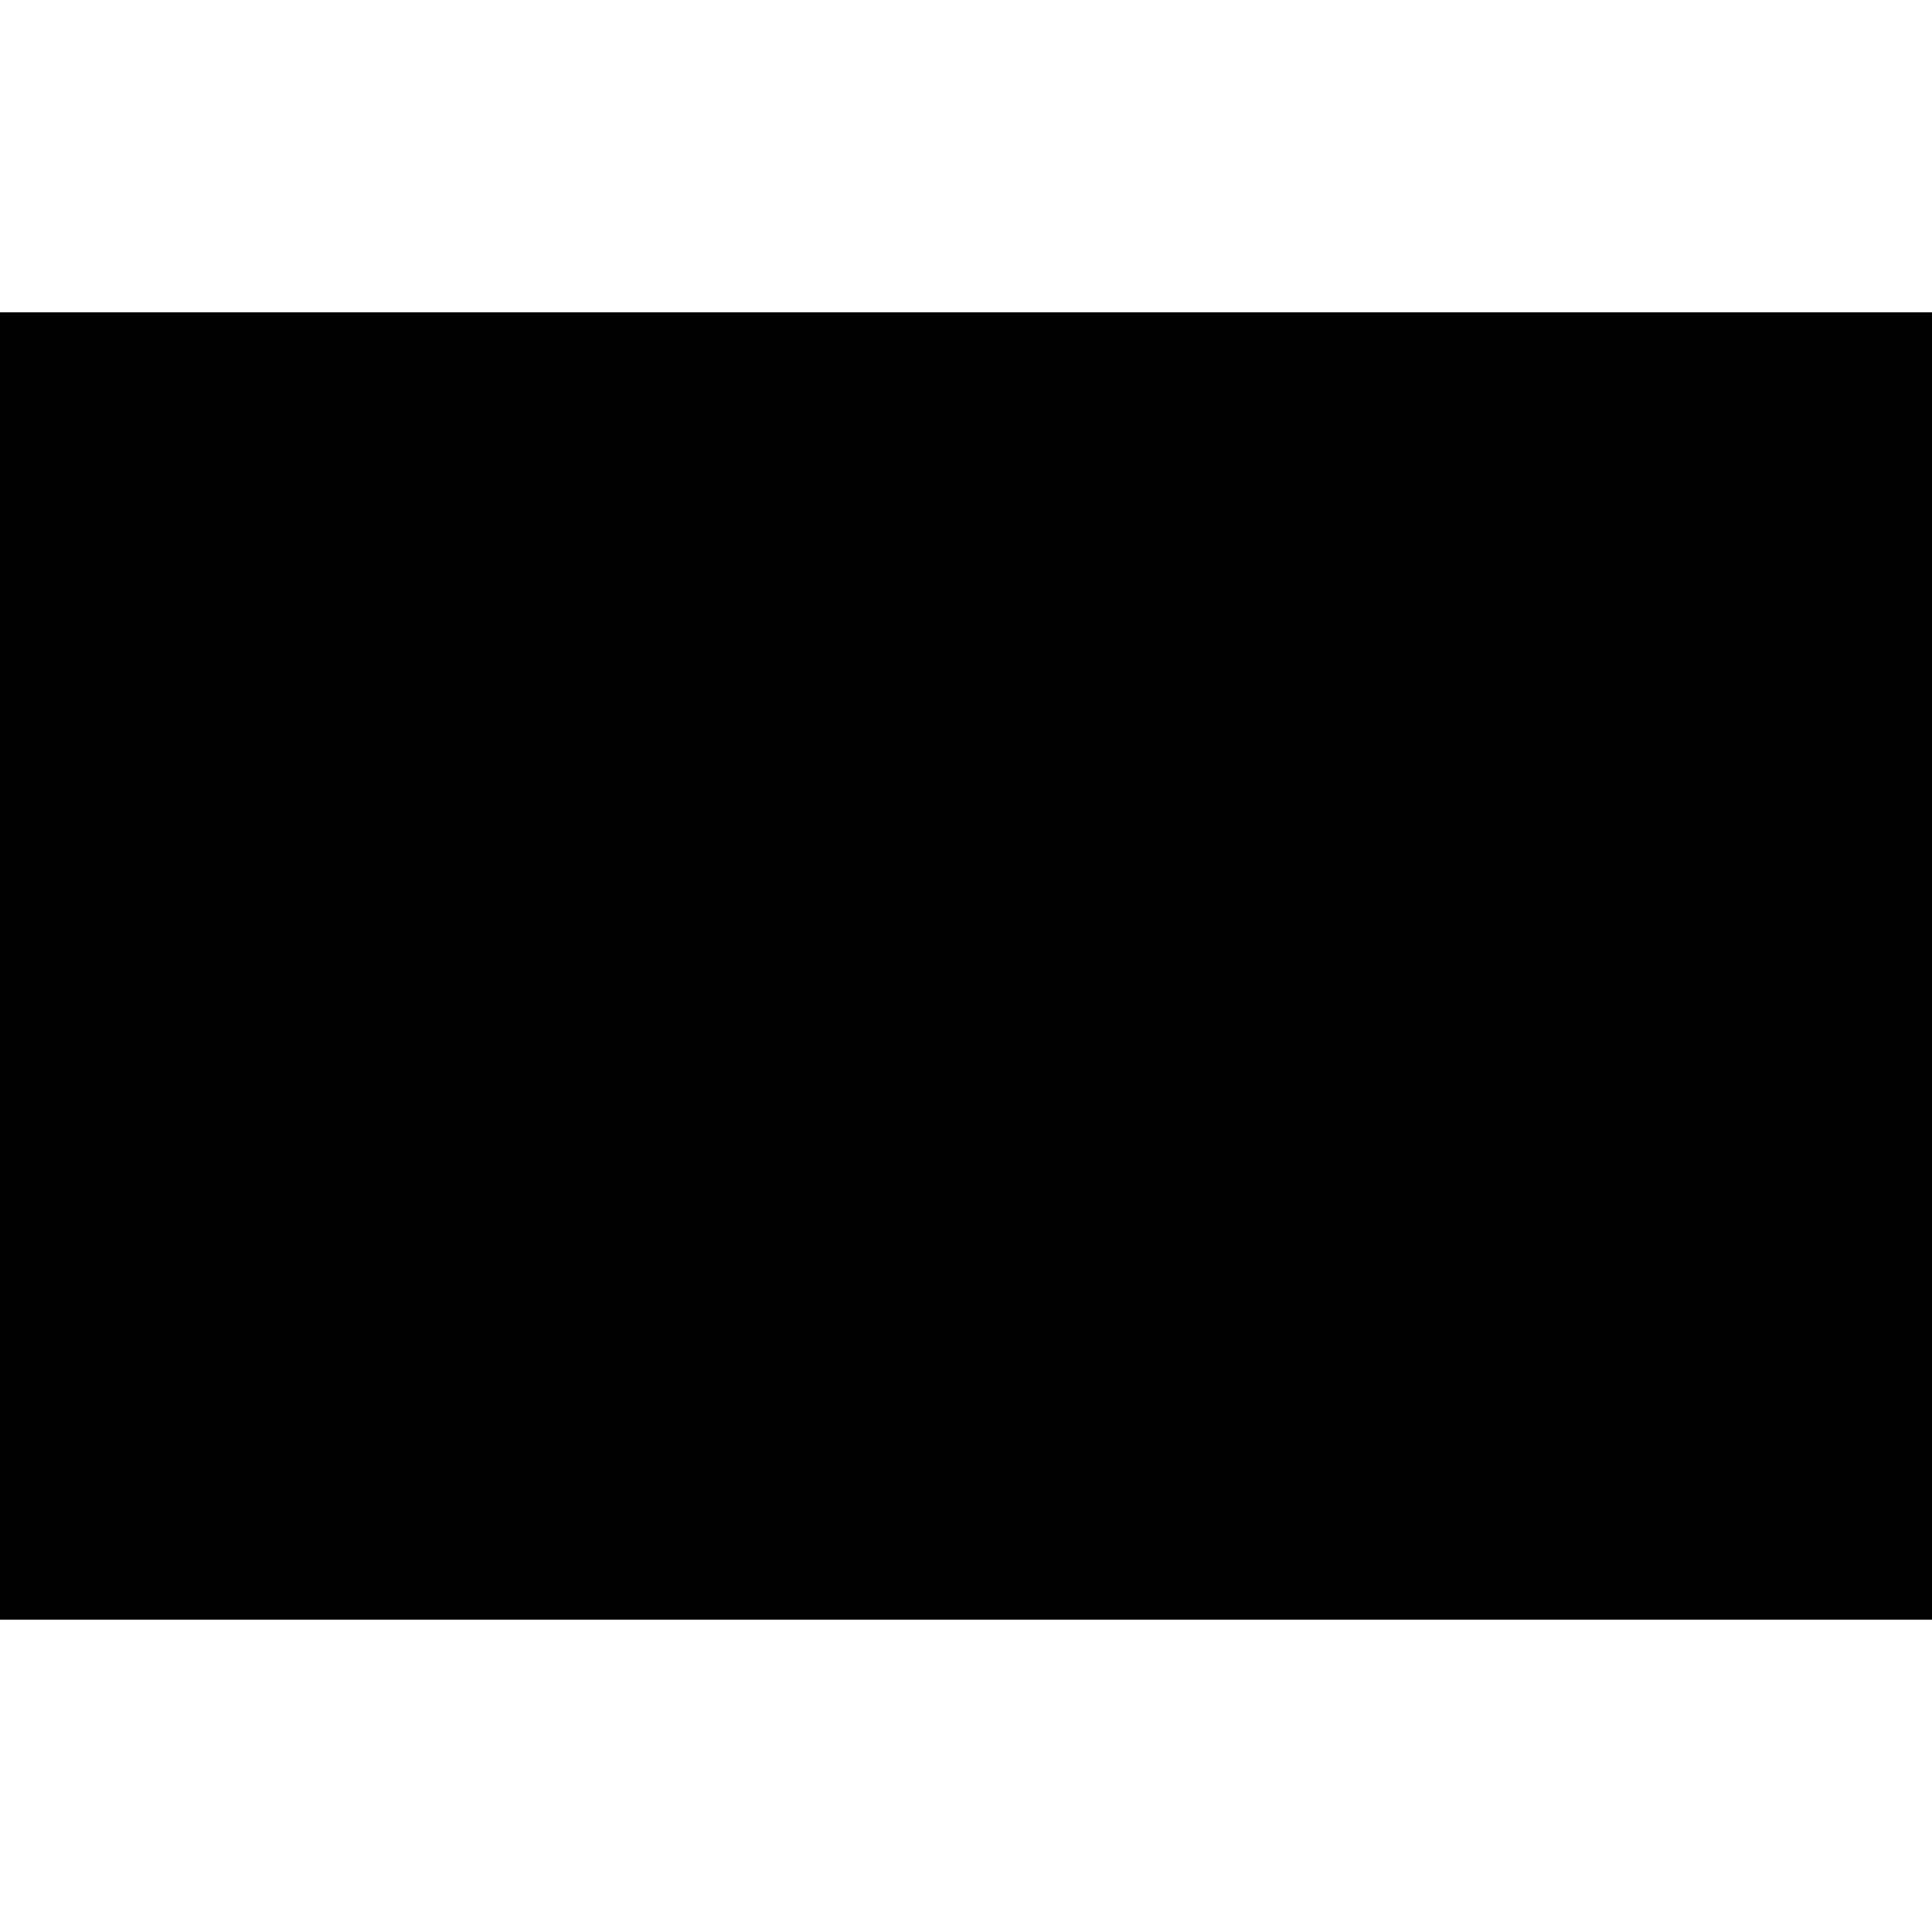
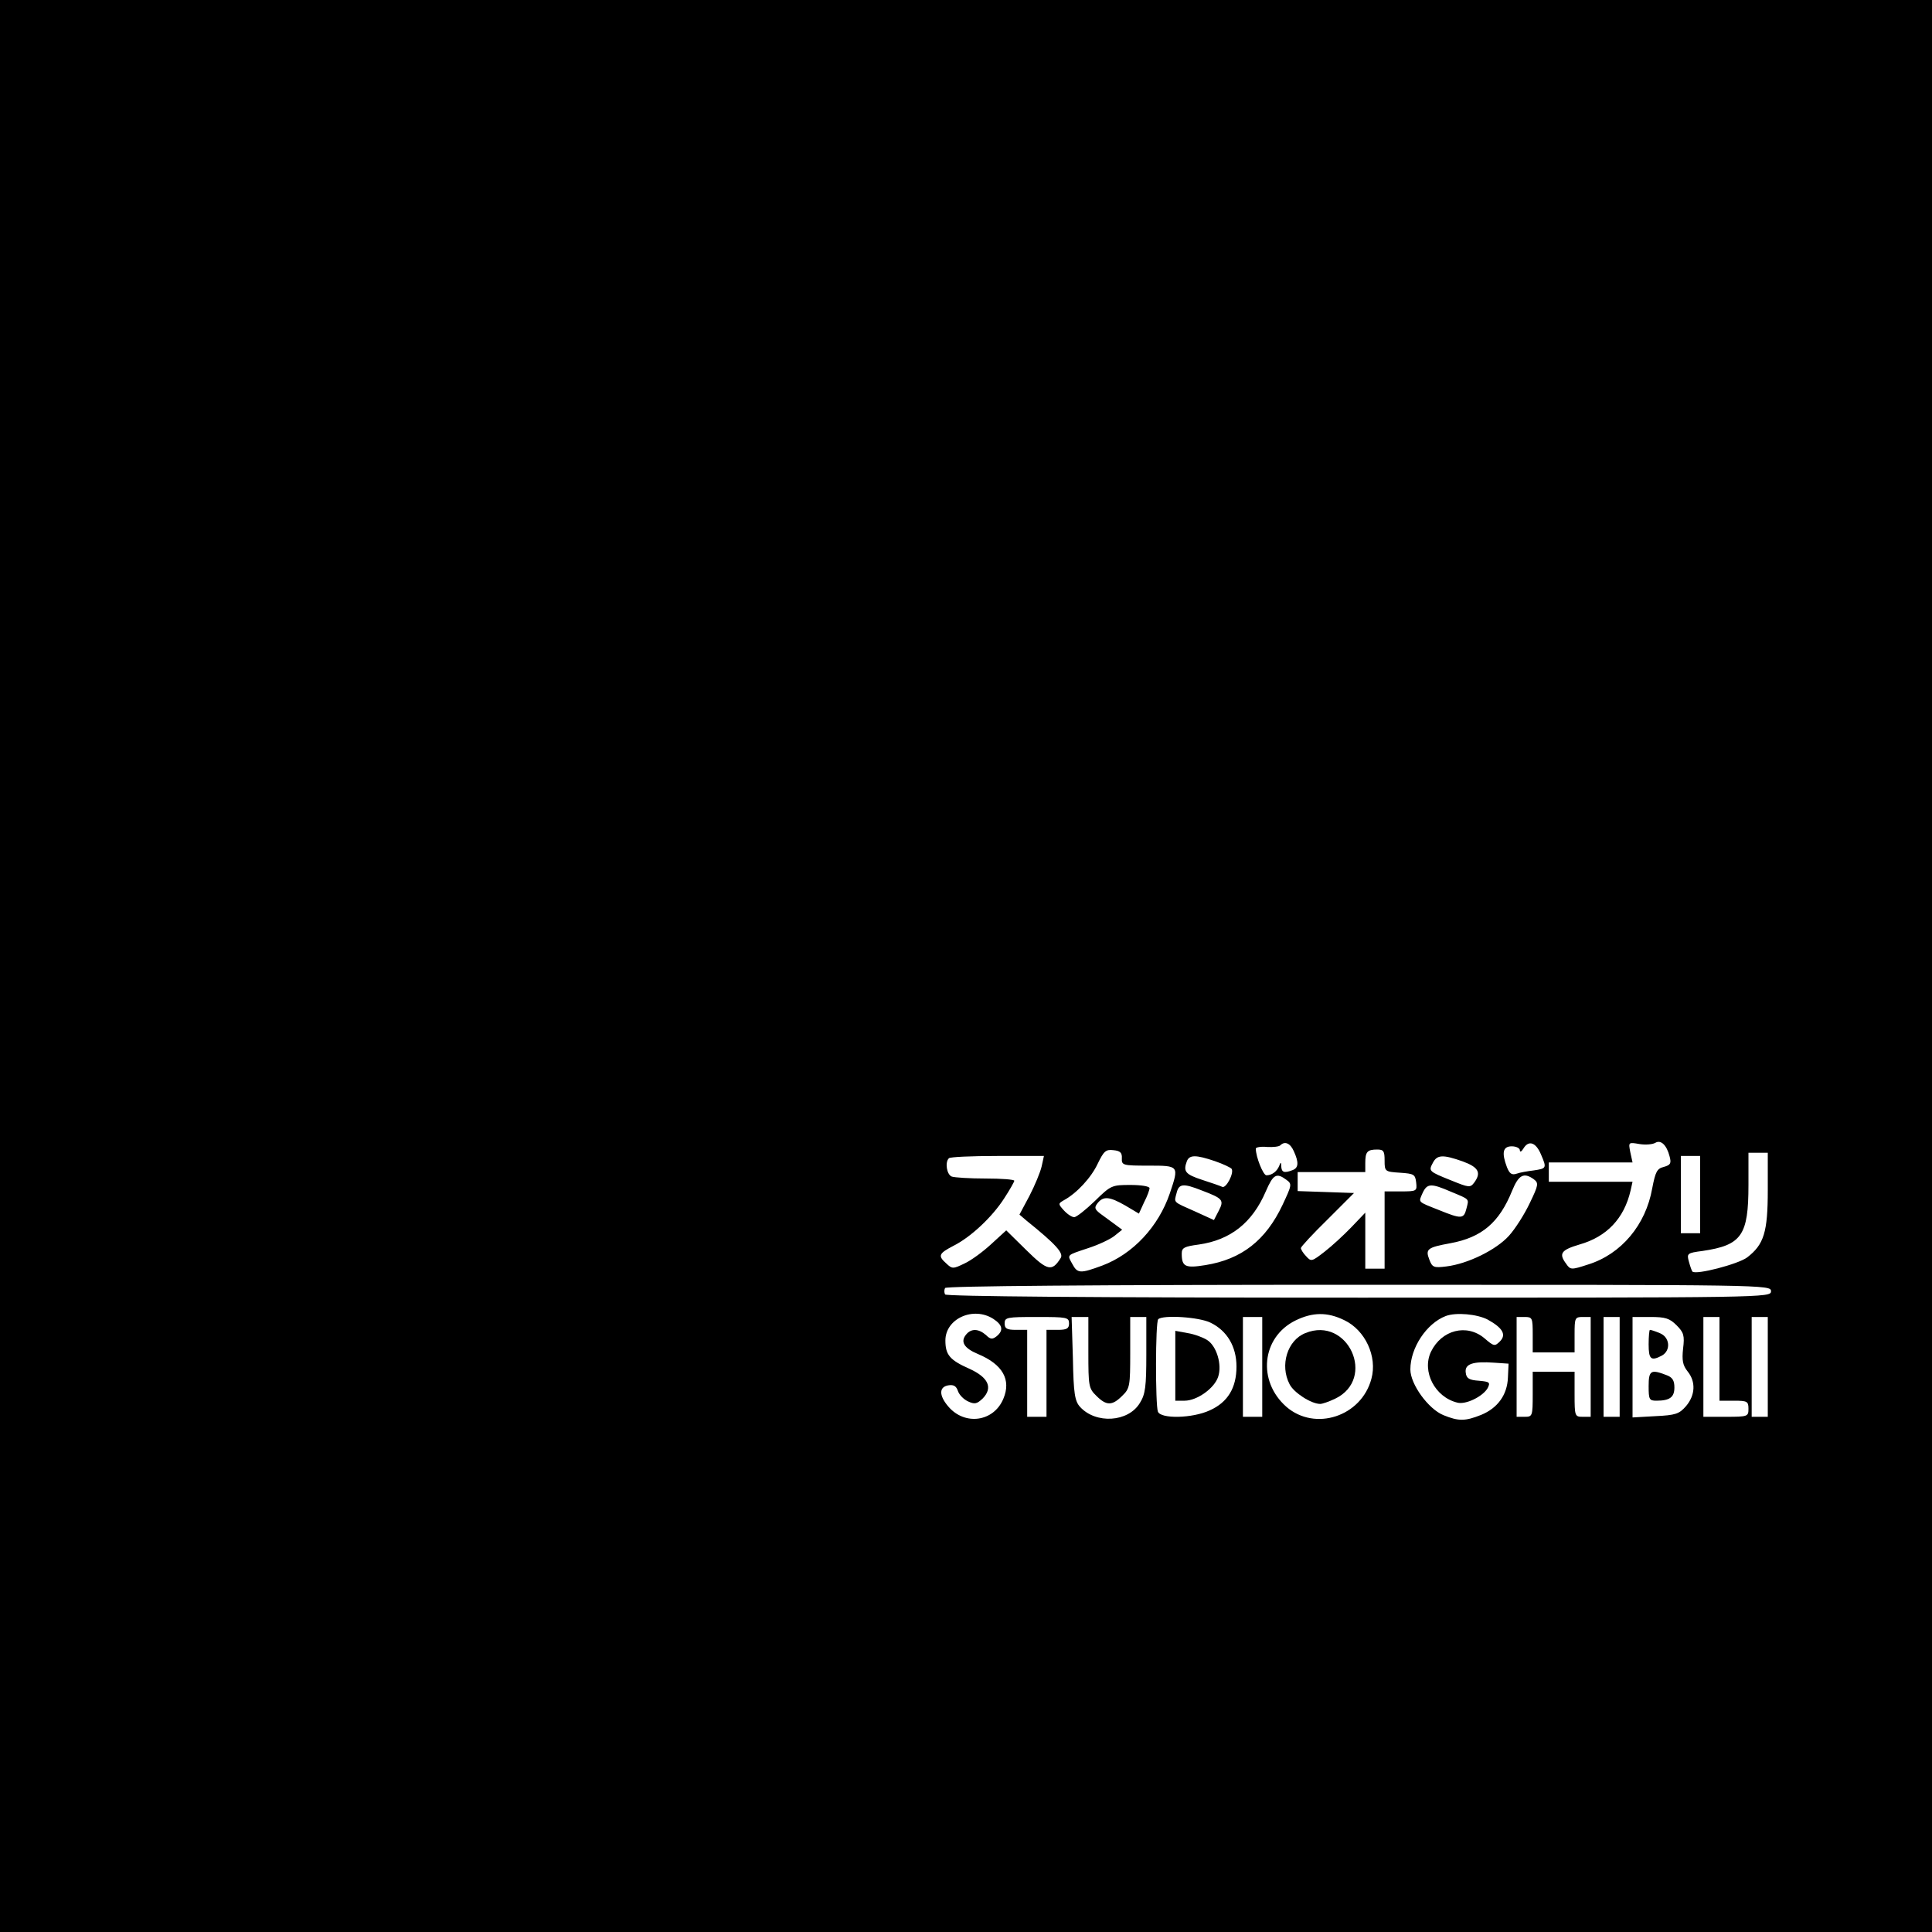
- <svg xmlns="http://www.w3.org/2000/svg" version="1.0" width="3600pt" height="3600pt" viewBox="0 0 3600 3600" preserveAspectRatio="xMidYMid meet">
-   <g transform="translate(0,3600) scale(0.1,-0.1)" fill="#000000" stroke="none">
-     <path d="M0 18000 l0 -12180 18000 0 18000 0 0 12180 0 12180 -18000 0 -18000 0 0 -12180z" />
+ <svg xmlns="http://www.w3.org/2000/svg" version="1.0" width="600pt" height="600pt" viewBox="0 0 600 600" preserveAspectRatio="xMidYMid meet">
+   <g transform="translate(0,600) scale(0.1,-0.1)" fill="#000000" stroke="none">
+     <path d="M0 3000 l0 -3000 3000 0 3000 0 0 3000 0 3000 -3000 0 -3000 0 0 -3000z m5185 -591 c6 -22 3 -27 -18 -33 -21 -5 -26 -15 -36 -67 -20 -113 -96 -204 -199 -236 -52 -17 -55 -17 -68 2 -24 32 -16 43 41 60 85 24 139 81 159 168 l6 27 -130 0 -130 0 0 30 0 30 130 0 130 0 -7 32 c-6 31 -6 31 29 25 19 -3 41 -1 49 4 17 10 35 -7 44 -42z m-1167 16 c16 -35 15 -52 -4 -59 -26 -10 -34 -7 -35 12 0 13 -2 14 -6 2 -7 -18 -23 -30 -40 -30 -10 0 -33 57 -33 83 0 4 16 7 35 5 19 -1 37 1 41 5 14 14 31 7 42 -18z m768 -11 c18 -42 17 -43 -24 -49 -17 -2 -41 -6 -52 -10 -15 -5 -22 0 -30 20 -17 45 -13 65 15 65 14 0 25 -6 25 -12 0 -7 5 -5 11 5 16 27 39 20 55 -19z m-1302 -11 c-1 -22 3 -23 83 -23 95 0 95 0 66 -86 -35 -103 -114 -188 -209 -224 -70 -26 -78 -25 -94 5 -16 29 -19 26 50 49 31 10 67 27 80 37 l25 20 -23 17 c-12 9 -33 24 -45 33 -18 14 -19 19 -8 33 18 22 37 20 86 -8 l42 -25 16 35 c10 19 17 39 17 44 0 6 -27 10 -59 10 -58 0 -61 -1 -111 -50 -28 -27 -57 -50 -64 -50 -7 0 -21 9 -32 21 -18 20 -18 21 -1 31 41 22 86 71 106 114 19 39 25 45 49 42 21 -2 27 -8 26 -25z m816 -7 c0 -34 1 -35 48 -38 43 -3 47 -5 50 -30 3 -27 2 -28 -47 -28 l-51 0 0 -120 0 -120 -30 0 -30 0 0 87 0 87 -43 -45 c-23 -24 -61 -59 -83 -76 -40 -31 -42 -32 -58 -14 -9 9 -16 21 -16 25 0 4 37 44 83 89 l82 82 -87 3 -88 3 0 29 0 30 105 0 105 0 0 28 c0 35 6 42 37 42 20 0 23 -5 23 -34z m1190 -92 c0 -131 -12 -169 -64 -209 -28 -21 -159 -55 -170 -44 -2 2 -7 16 -11 31 -7 25 -5 27 42 33 122 18 143 48 143 205 l0 100 30 0 30 0 0 -116z m-2255 74 c-4 -18 -21 -59 -38 -92 l-31 -58 21 -18 c92 -74 117 -102 107 -117 -27 -43 -41 -40 -106 24 l-63 62 -47 -43 c-26 -24 -63 -51 -83 -60 -35 -17 -38 -17 -56 0 -27 24 -24 31 22 55 54 27 121 90 158 148 17 26 31 51 31 54 0 4 -40 7 -89 7 -49 0 -96 3 -105 6 -16 6 -22 45 -9 57 3 4 71 7 150 7 l145 0 -7 -32z m538 16 c26 -9 49 -20 52 -24 8 -13 -17 -61 -29 -56 -6 3 -35 13 -63 22 -52 17 -59 26 -47 58 8 20 28 20 87 0z m770 -1 c49 -18 58 -35 35 -66 -12 -16 -17 -15 -71 7 -70 28 -71 29 -57 55 13 25 31 26 93 4z m737 -103 l0 -120 -30 0 -30 0 0 120 0 120 30 0 30 0 0 -120z m-1285 46 c18 -13 17 -16 -12 -78 -52 -110 -127 -169 -240 -187 -62 -10 -73 -5 -73 36 0 18 8 22 53 28 98 14 166 67 208 165 23 53 33 59 64 36z m768 2 c16 -12 15 -18 -12 -74 -16 -34 -45 -80 -65 -102 -40 -44 -128 -87 -194 -95 -39 -5 -44 -3 -53 21 -13 33 -6 38 65 51 98 18 152 64 192 163 20 49 36 58 67 36z m-1031 -35 c66 -25 70 -30 53 -63 l-15 -29 -57 26 c-72 32 -67 27 -59 58 7 29 20 31 78 8z m774 -4 c60 -25 56 -21 48 -53 -8 -32 -16 -32 -85 -4 -68 27 -64 23 -51 53 14 30 26 31 88 4z m994 -309 c0 -20 -11 -20 -1279 -20 -839 0 -1282 4 -1286 10 -3 6 -3 14 0 20 4 6 449 10 1286 10 1268 0 1279 0 1279 -20z m-2415 -86 c29 -19 32 -36 10 -54 -13 -10 -19 -10 -33 4 -23 20 -46 21 -62 1 -18 -22 -6 -42 37 -60 77 -32 104 -80 79 -139 -30 -72 -120 -84 -171 -24 -30 35 -29 62 2 66 15 2 23 -3 28 -18 4 -12 18 -26 31 -32 21 -10 28 -8 46 9 32 33 18 65 -41 92 -61 27 -75 43 -75 88 0 68 87 107 149 67z m1090 -4 c65 -31 103 -113 84 -182 -31 -117 -175 -164 -264 -87 -91 80 -77 216 28 268 53 26 99 27 152 1z m445 2 c47 -26 59 -47 38 -68 -16 -16 -19 -15 -48 10 -55 46 -133 26 -166 -42 -29 -61 12 -141 82 -158 26 -7 79 19 94 45 9 18 6 20 -27 23 -30 2 -39 7 -41 25 -4 27 22 36 89 31 l44 -3 -2 -43 c-2 -54 -32 -95 -83 -116 -50 -20 -70 -20 -117 -1 -47 19 -103 96 -103 142 0 67 50 143 110 166 32 12 97 6 130 -11z m-1300 -12 c0 -16 -7 -20 -35 -20 l-35 0 0 -135 0 -135 -30 0 -30 0 0 135 0 135 -35 0 c-28 0 -35 4 -35 20 0 19 7 20 100 20 93 0 100 -1 100 -20z m60 -90 c0 -104 1 -112 25 -135 31 -31 49 -31 80 0 24 23 25 31 25 135 l0 110 25 0 25 0 0 -117 c0 -99 -3 -123 -20 -150 -36 -60 -137 -66 -186 -12 -16 18 -20 41 -22 150 l-4 129 26 0 26 0 0 -110z m380 92 c51 -25 80 -74 80 -136 0 -66 -27 -111 -83 -136 -54 -25 -152 -27 -161 -4 -8 21 -8 279 1 287 14 14 128 7 163 -11z m160 -137 l0 -155 -30 0 -30 0 0 155 0 155 30 0 30 0 0 -155z m840 100 l0 -55 65 0 65 0 0 55 c0 52 1 55 25 55 l25 0 0 -155 0 -155 -25 0 c-24 0 -25 2 -25 70 l0 70 -65 0 -65 0 0 -70 c0 -68 -1 -70 -25 -70 l-25 0 0 155 0 155 25 0 c24 0 25 -3 25 -55z m270 -100 l0 -155 -25 0 -25 0 0 155 0 155 25 0 25 0 0 -155z m177 129 c22 -22 25 -32 20 -72 -4 -37 -1 -52 14 -71 26 -32 24 -74 -5 -108 -21 -24 -32 -28 -95 -31 l-71 -4 0 156 0 156 55 0 c47 0 60 -4 82 -26z m133 -104 l0 -130 45 0 c41 0 45 -2 45 -25 0 -24 -2 -25 -70 -25 l-70 0 0 155 0 155 25 0 25 0 0 -130z m150 -25 l0 -155 -25 0 -25 0 0 155 0 155 25 0 25 0 0 -155z" />
+     <path d="M4054 1860 c-56 -22 -80 -100 -49 -159 13 -26 67 -61 95 -61 7 0 27 7 46 16 130 62 40 258 -92 204z" />
+     <path d="M3650 1759 l0 -109 29 0 c38 0 92 38 104 74 13 38 -5 97 -35 115 -13 8 -40 18 -60 21 l-38 7 0 -108z" />
+     <path d="M5120 1825 c0 -46 7 -53 41 -35 29 16 25 58 -7 70 -14 6 -27 10 -30 10 -2 0 -4 -20 -4 -45z" />
+     <path d="M5120 1695 c0 -41 2 -45 24 -45 42 0 56 11 56 41 0 22 -6 32 -26 39 -47 18 -54 14 -54 -35z" />
  </g>
</svg>
